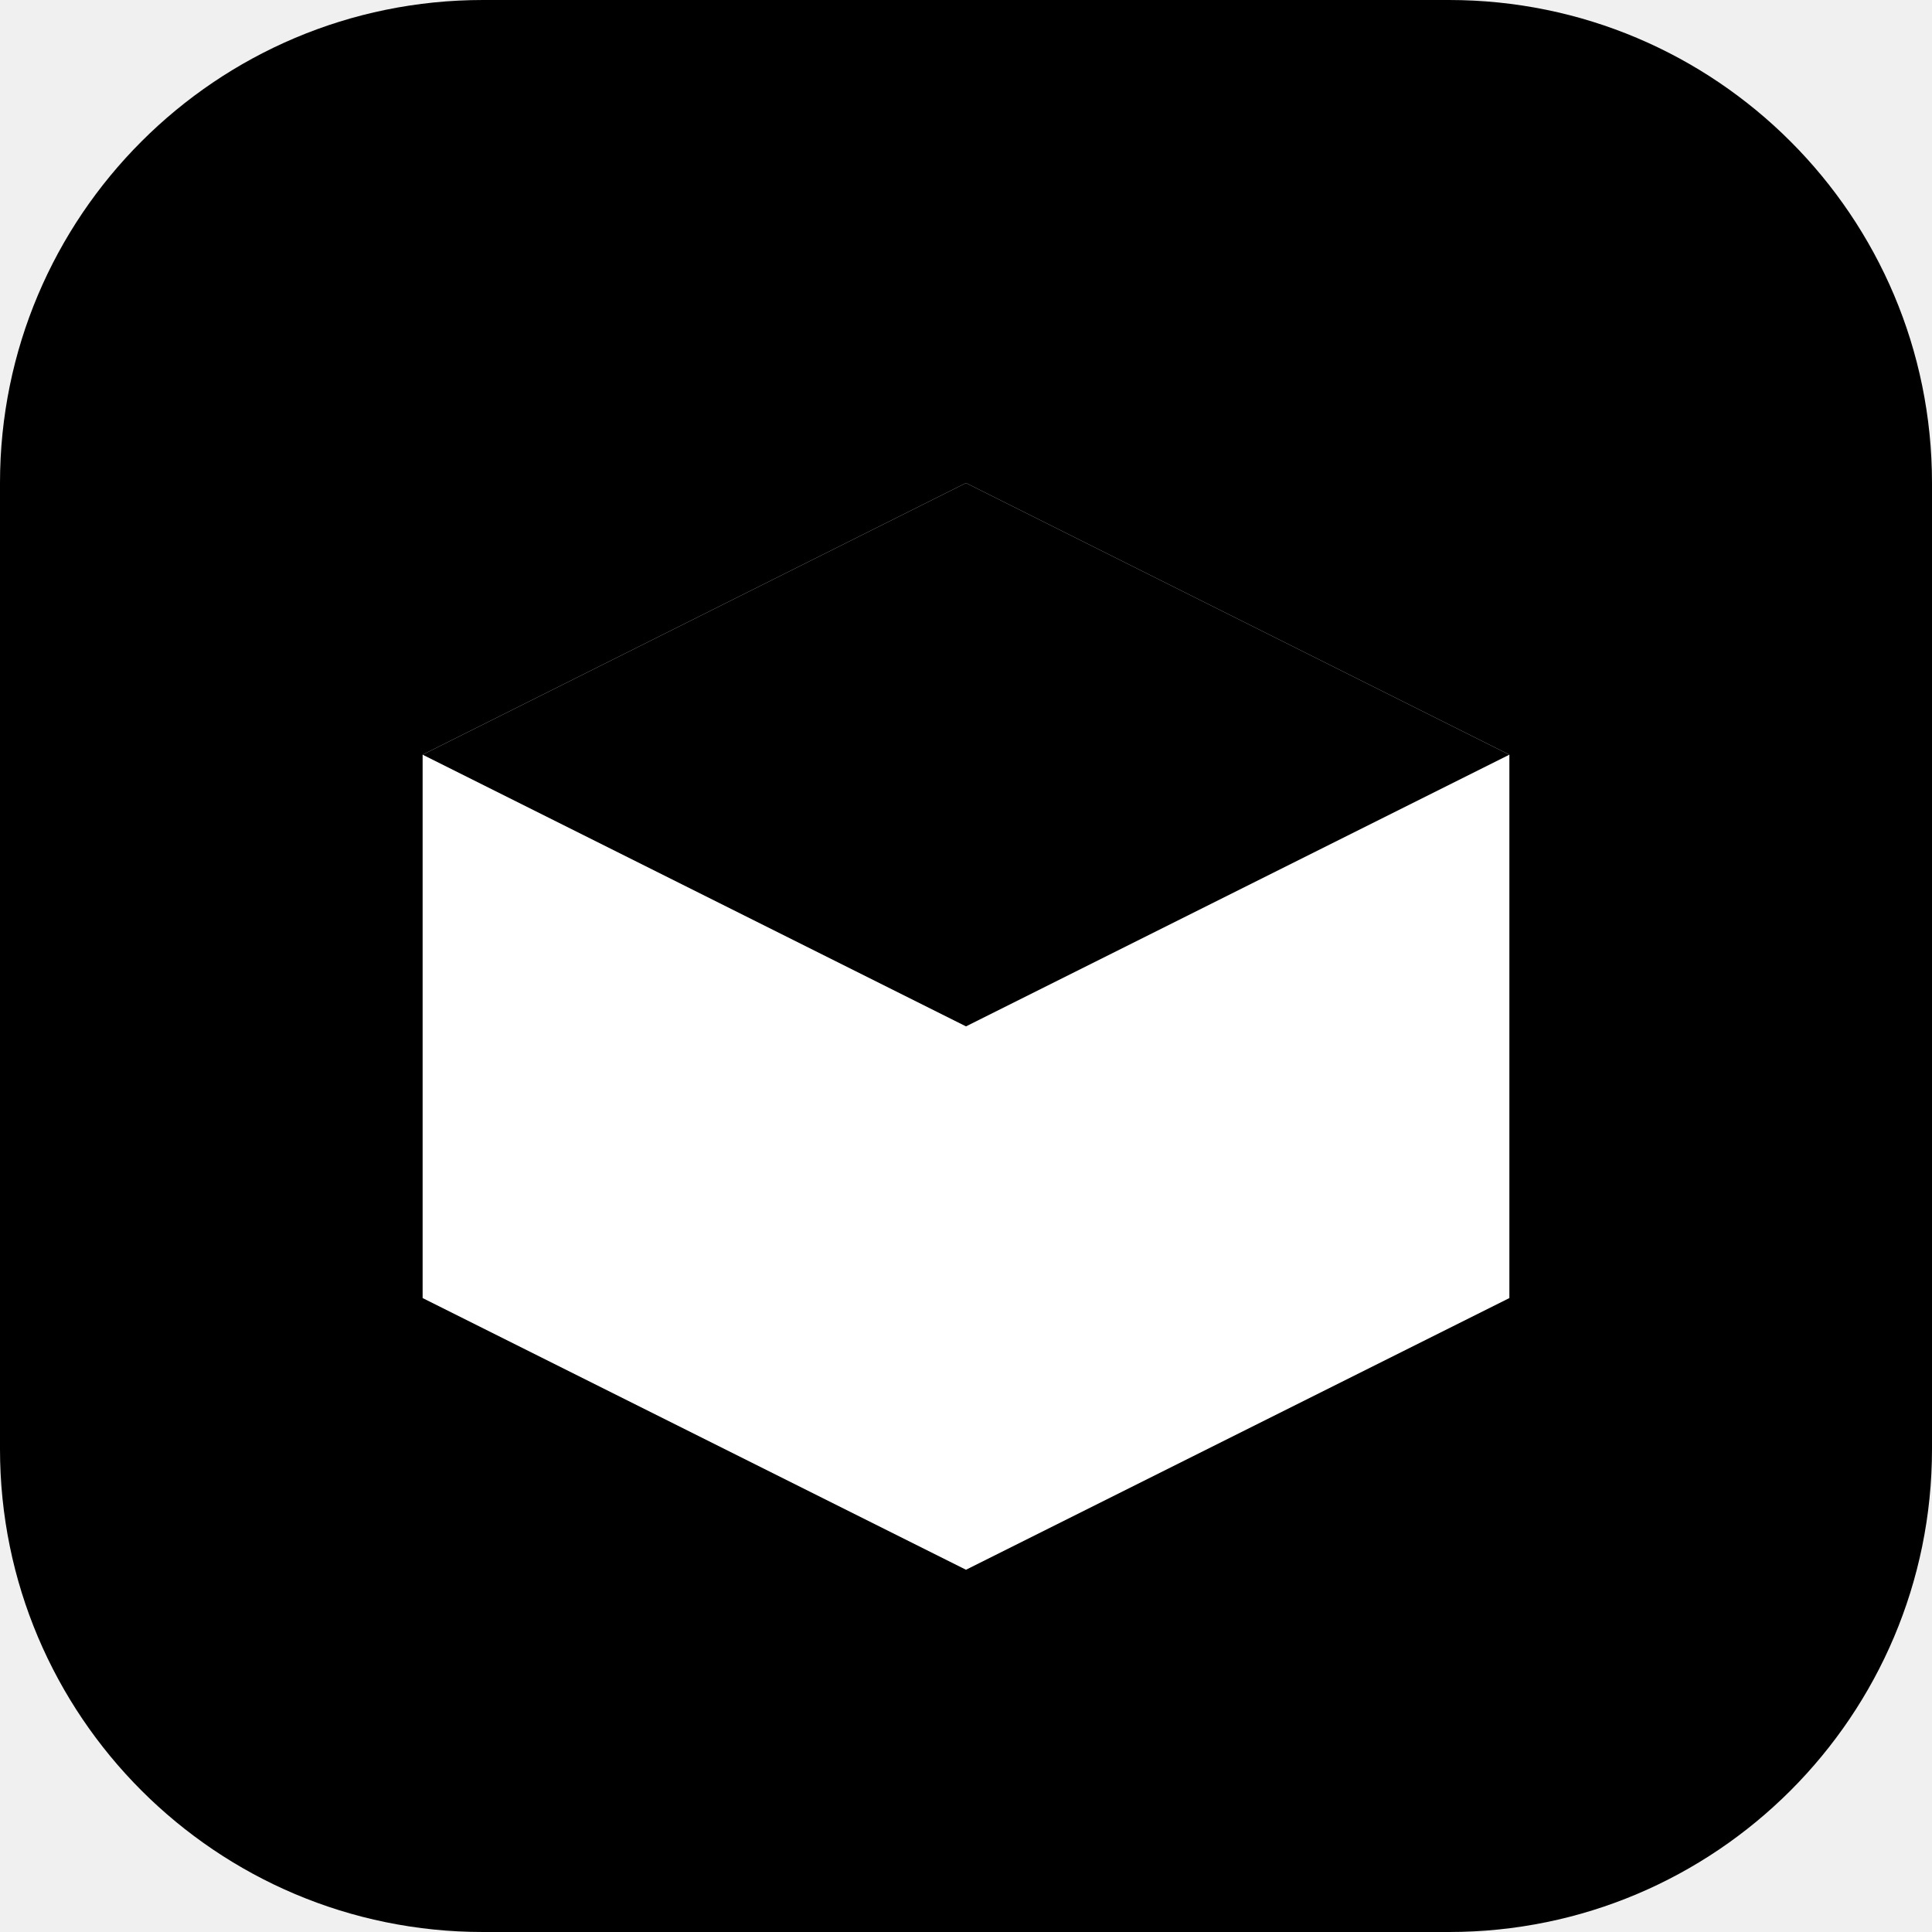
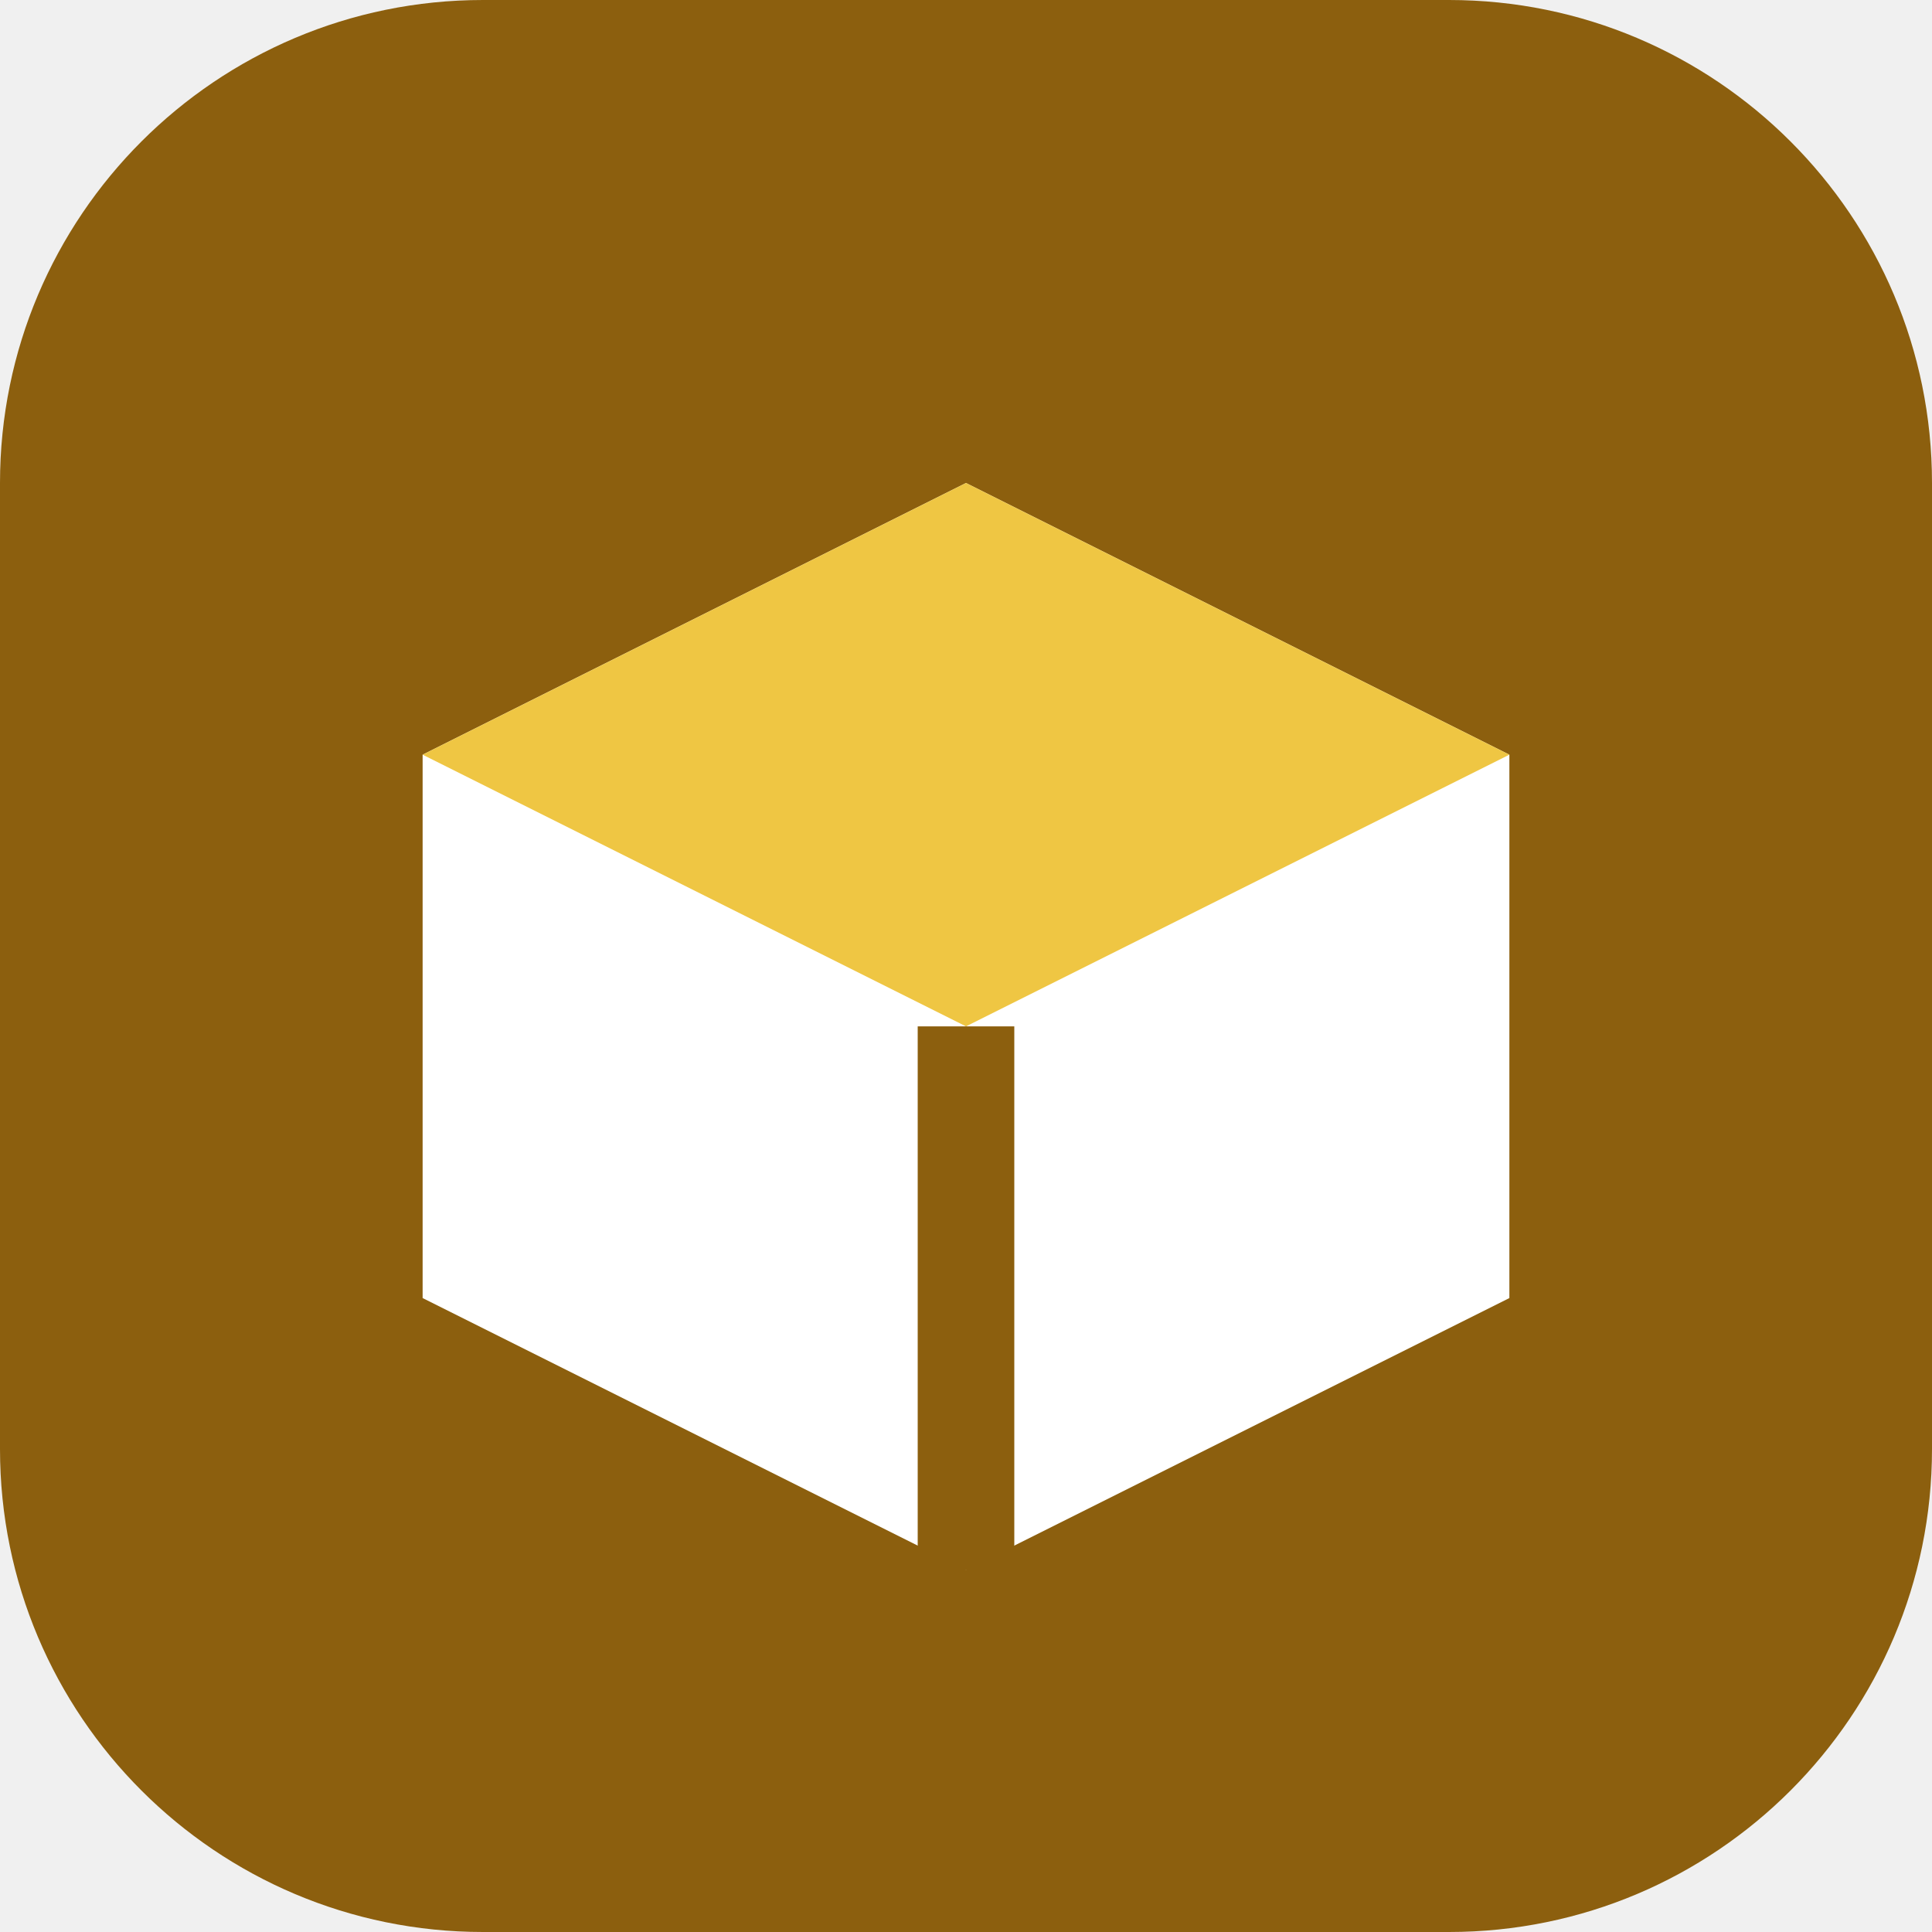
<svg xmlns="http://www.w3.org/2000/svg" viewBox="0 0 32 32" role="img" aria-label="Ausleihbar">
-   <rect width="32" height="32" rx="8" fill="oklch(0.52 0.105 75)" />
+   <rect width="32" height="32" rx="8" fill="#8c5f0e" />
  <path d="M7 12.5 16 8l9 4.5v9L16 26l-9-4.5z" fill="#fff" />
-   <path d="M7 12.5 16 17l9-4.5L16 8z" fill="oklch(0.84 0.15 91)" />
-   <path d="M16 17v9" stroke="oklch(0.52 0.105 75)" stroke-width="1.6" />
+   <path d="M7 12.5 16 17l9-4.5L16 8z" fill="#efc643" />
+   <path d="M16 17v9" stroke="#8c5f0e" stroke-width="1.6" />
</svg>
